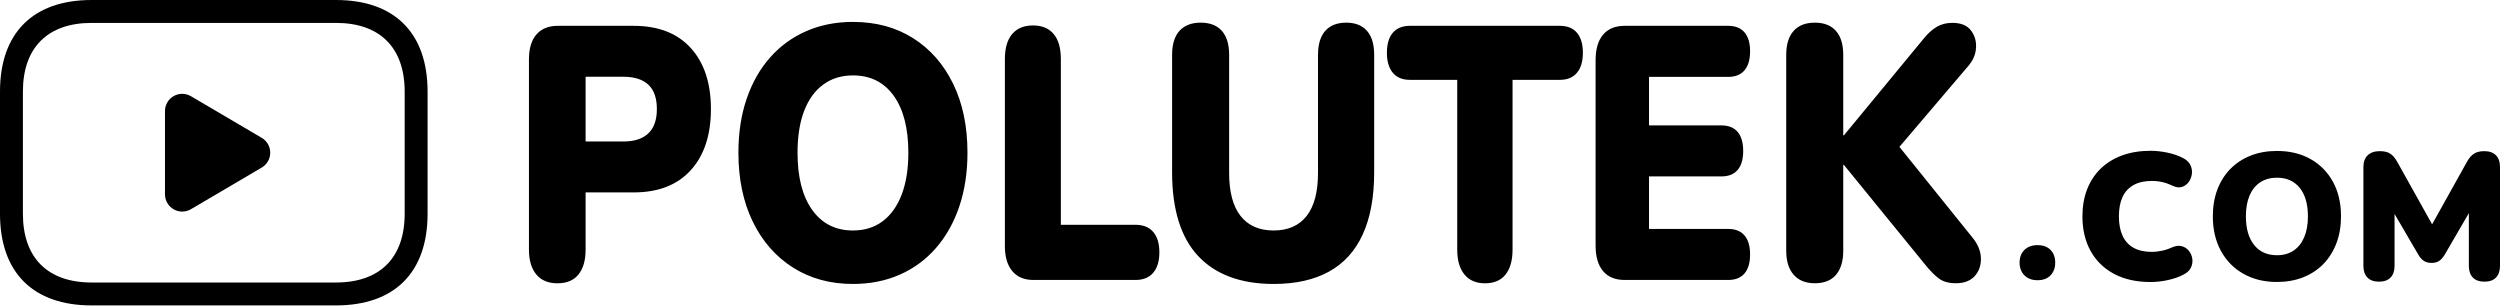
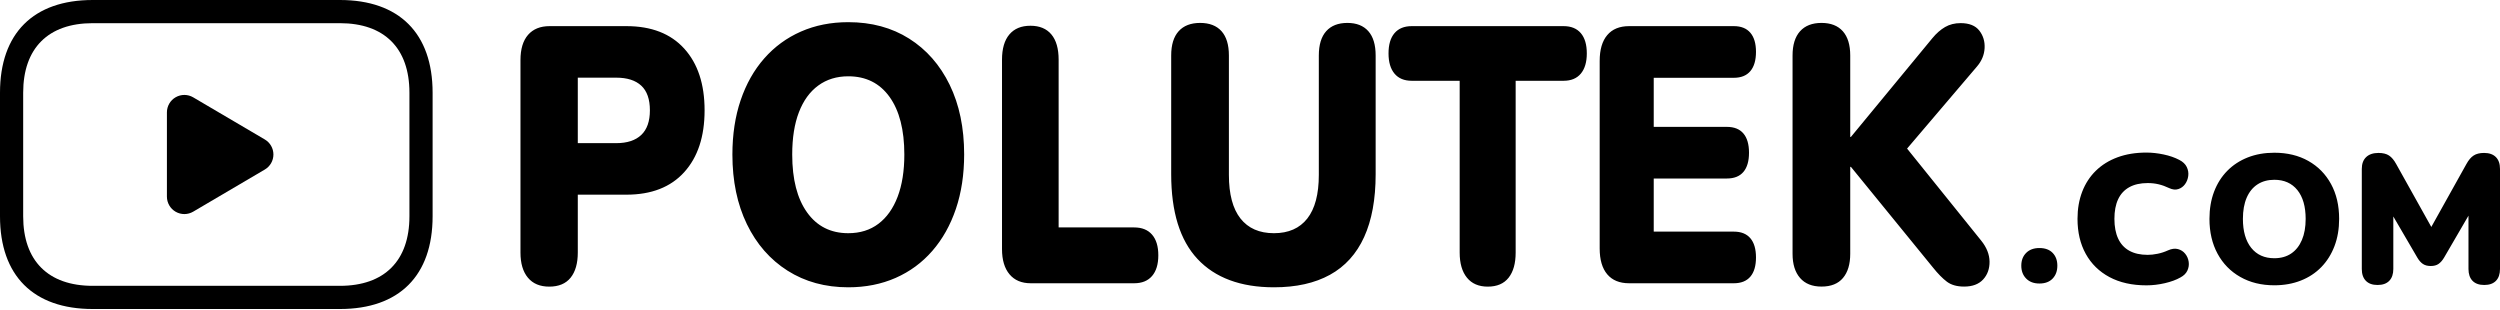
- <svg xmlns="http://www.w3.org/2000/svg" viewBox="0 -10 982.28 120" role="img" aria-label="POLUTEK.COM">
+ <svg xmlns="http://www.w3.org/2000/svg" viewBox="0 -10 970.85 120" role="img" aria-label="POLUTEK.COM">
  <path fill="currentColor" d="M36 -10L132 -10C155.04 -10 168 2.96 168 26L168 74C168 97.04 155.04 110 132 110L36 110C12.96 110 0 97.04 0 74L0 26C0 2.96 12.96 -10 36 -10ZM36 -1C18.72 -1 9 8.72 9 26L9 74C9 91.28 18.72 101 36 101L132 101C149.28 101 159 91.28 159 74L159 26C159 8.72 149.28 -1 132 -1L36 -1ZM64.82 33.63A6.77 6.77 0 0 1 75.02 27.8L102.85 44.17A6.77 6.77 0 0 1 102.85 55.83L75.02 72.2A6.77 6.77 0 0 1 64.82 66.37Z" />
-   <g transform="translate(207.83 0)">
-     <path fill="currentColor" d="M11.17 101.31Q5.78 101.31 2.89 97.84Q0 94.37 0 88.08V13.34Q0 6.91 2.95 3.53Q5.91 0.15 11.29 0.15H41.14Q55.68 0.15 63.59 8.87Q71.5 17.58 71.5 32.85Q71.5 48.12 63.59 56.86Q55.68 65.6 41.14 65.6H22.26V88.08Q22.26 94.37 19.47 97.84Q16.68 101.31 11.17 101.31ZM22.26 45.59H37.17Q43.56 45.59 46.91 42.4Q50.26 39.22 50.26 32.85Q50.26 26.39 46.91 23.27Q43.56 20.16 37.17 20.16H22.26ZM127.3 101.57Q113.9 101.57 103.73 95.12Q93.56 88.67 87.93 77.06Q82.3 65.44 82.3 50.02Q82.3 38.35 85.51 28.9Q88.72 19.44 94.67 12.68Q100.62 5.91 108.91 2.26Q117.21 -1.39 127.3 -1.39Q140.82 -1.39 150.93 4.99Q161.04 11.37 166.67 22.92Q172.3 34.47 172.3 49.96Q172.3 61.63 169.09 71.12Q165.88 80.6 159.93 87.44Q153.98 94.27 145.69 97.92Q137.39 101.57 127.3 101.57ZM127.3 80.56Q134.18 80.56 139.02 76.9Q143.86 73.25 146.47 66.4Q149.07 59.55 149.07 50.02Q149.07 35.64 143.33 27.63Q137.58 19.63 127.3 19.63Q120.54 19.63 115.64 23.22Q110.74 26.8 108.13 33.58Q105.53 40.35 105.53 50.02Q105.53 64.43 111.3 72.49Q117.07 80.56 127.3 80.56ZM198.16 100Q192.83 100 189.92 96.53Q187 93.05 187 86.76V13.18Q187 6.75 189.86 3.38Q192.71 0 198.04 0Q203.36 0 206.18 3.38Q208.99 6.75 208.99 13.18V78.32H238.31Q242.85 78.32 245.27 81.12Q247.7 83.92 247.7 89.14Q247.7 94.36 245.27 97.18Q242.85 100 238.31 100ZM292.6 101.57Q282.9 101.57 275.46 98.8Q268.03 96.04 262.92 90.57Q257.81 85.1 255.25 76.86Q252.7 68.61 252.7 57.66V11.57Q252.7 5.32 255.61 2.11Q258.52 -1.1 263.94 -1.1Q269.36 -1.1 272.24 2.11Q275.11 5.32 275.11 11.57V57.92Q275.11 69.16 279.61 74.86Q284.11 80.56 292.6 80.56Q301.09 80.56 305.56 74.86Q310.03 69.16 310.03 57.92V11.57Q310.03 5.32 312.9 2.11Q315.77 -1.1 321.13 -1.1Q326.42 -1.1 329.26 2.11Q332.1 5.32 332.1 11.57V57.66Q332.1 72.25 327.63 82.05Q323.17 91.85 314.36 96.71Q305.55 101.57 292.6 101.57ZM375.64 101.31Q370.38 101.31 367.56 97.84Q364.73 94.37 364.73 88.08V21.37H346.11Q341.74 21.37 339.42 18.59Q337.1 15.81 337.1 10.73Q337.1 5.61 339.42 2.88Q341.74 0.15 346.11 0.15H405.09Q409.46 0.15 411.78 2.88Q414.1 5.61 414.1 10.73Q414.1 15.81 411.78 18.59Q409.46 21.37 405.09 21.37H386.47V88.08Q386.47 94.37 383.74 97.84Q381.01 101.31 375.64 101.31ZM430.53 100Q424.97 100 422.04 96.53Q419.1 93.05 419.1 86.48V13.67Q419.1 7.1 422.04 3.63Q424.97 0.15 430.53 0.15H471.2Q475.42 0.15 477.61 2.72Q479.8 5.28 479.8 10.13Q479.8 15.03 477.61 17.62Q475.42 20.21 471.2 20.21H440.09V39.27H468.49Q472.75 39.27 474.92 41.84Q477.09 44.4 477.09 49.3Q477.09 54.2 474.92 56.76Q472.75 59.32 468.49 59.32H440.09V79.95H471.2Q475.42 79.95 477.61 82.51Q479.8 85.08 479.8 89.97Q479.8 94.87 477.61 97.44Q475.42 100 471.2 100ZM505.24 101.29Q499.82 101.29 496.91 97.94Q494 94.6 494 88.55V11.57Q494 5.38 496.91 2.14Q499.82 -1.1 505.24 -1.1Q510.66 -1.1 513.53 2.14Q516.4 5.38 516.4 11.57V43.18H516.66L548.28 4.85Q550.6 2.03 553.23 0.5Q555.86 -1.02 559.25 -1.02Q564.27 -1.02 566.53 1.89Q568.79 4.8 568.58 8.7Q568.37 12.59 565.65 15.79L534.17 52.76L534.22 42.42L567.28 83.47Q570.44 87.41 570.5 91.58Q570.55 95.76 568.01 98.53Q565.46 101.29 560.63 101.29Q556.45 101.29 553.94 99.4Q551.43 97.51 548.52 93.88L516.66 54.79H516.4V88.55Q516.4 94.6 513.59 97.94Q510.79 101.29 505.24 101.29ZM592.72 100.1Q589.47 100.1 587.58 98.17Q585.69 96.25 585.69 93.17Q585.69 90.1 587.58 88.21Q589.47 86.32 592.72 86.32Q596.04 86.32 597.87 88.21Q599.69 90.1 599.69 93.17Q599.69 96.25 597.87 98.17Q596.04 100.1 592.72 100.1ZM637.16 100.81Q628.79 100.81 622.8 97.61Q616.8 94.4 613.59 88.6Q610.38 82.81 610.38 74.99Q610.38 69.17 612.21 64.43Q614.04 59.69 617.51 56.3Q620.98 52.91 625.93 51.08Q630.88 49.25 637.16 49.25Q640.33 49.25 643.8 49.98Q647.27 50.71 649.9 52.09Q652 53.17 652.81 54.86Q653.62 56.56 653.38 58.34Q653.15 60.13 652.14 61.52Q651.12 62.91 649.53 63.43Q647.93 63.95 646.01 63.06Q643.92 62.06 641.89 61.57Q639.85 61.09 637.65 61.09Q633.34 61.09 630.46 62.71Q627.58 64.32 626.15 67.39Q624.71 70.46 624.71 74.99Q624.71 79.51 626.15 82.62Q627.58 85.74 630.46 87.35Q633.34 88.97 637.65 88.97Q639.41 88.97 641.46 88.55Q643.51 88.14 645.49 87.24Q647.67 86.26 649.4 86.73Q651.13 87.2 652.21 88.55Q653.29 89.89 653.55 91.66Q653.81 93.42 653.05 95.07Q652.29 96.72 650.34 97.75Q647.92 99.13 644.3 99.97Q640.68 100.81 637.16 100.81ZM686.8 100.79Q679.3 100.79 673.61 97.56Q667.92 94.34 664.77 88.53Q661.62 82.72 661.62 75.01Q661.62 69.18 663.41 64.45Q665.21 59.72 668.54 56.34Q671.87 52.96 676.51 51.13Q681.15 49.31 686.8 49.31Q694.36 49.31 700.02 52.5Q705.68 55.69 708.83 61.46Q711.98 67.23 711.98 74.98Q711.98 80.82 710.18 85.56Q708.38 90.3 705.06 93.72Q701.73 97.14 697.09 98.96Q692.45 100.79 686.8 100.79ZM686.8 90.28Q690.65 90.28 693.36 88.45Q696.07 86.62 697.52 83.2Q698.98 79.78 698.98 75.01Q698.98 67.82 695.77 63.82Q692.55 59.82 686.8 59.82Q683.02 59.82 680.27 61.61Q677.53 63.4 676.07 66.79Q674.61 70.18 674.61 75.01Q674.61 82.21 677.84 86.25Q681.07 90.28 686.8 90.28ZM726.9 100.67Q723.94 100.67 722.36 99.05Q720.78 97.42 720.78 94.46V55.6Q720.78 52.62 722.48 51Q724.18 49.39 727.25 49.39Q729.85 49.39 731.36 50.4Q732.88 51.4 734.14 53.71L749.01 80.35H746.54L761.4 53.71Q762.66 51.4 764.2 50.4Q765.73 49.39 768.28 49.39Q771.24 49.39 772.85 51Q774.45 52.62 774.45 55.6V94.46Q774.45 97.42 772.88 99.05Q771.31 100.67 768.33 100.67Q765.36 100.67 763.78 99.05Q762.21 97.42 762.21 94.46V71.26H763.66L752.71 90.08Q751.74 91.7 750.57 92.5Q749.41 93.3 747.55 93.3Q745.68 93.3 744.5 92.49Q743.31 91.68 742.37 90.08L731.37 71.24H733.02V94.46Q733.02 97.42 731.45 99.05Q729.88 100.67 726.9 100.67Z" />
+   <g transform="translate(202.12 0)">
+     <path fill="currentColor" d="M11.17 101.31Q5.78 101.31 2.89 97.84Q0 94.37 0 88.08V13.34Q0 6.91 2.95 3.53Q5.91 0.15 11.29 0.15H41.14Q55.68 0.15 63.59 8.87Q71.5 17.58 71.5 32.85Q71.5 48.12 63.59 56.86Q55.68 65.6 41.14 65.6H22.26V88.08Q22.26 94.37 19.47 97.84Q16.68 101.31 11.17 101.31ZM22.26 45.59H37.17Q43.56 45.59 46.91 42.4Q50.26 39.22 50.26 32.85Q50.26 26.39 46.91 23.27Q43.56 20.16 37.17 20.16H22.26ZM127.3 101.57Q113.9 101.57 103.73 95.12Q93.56 88.67 87.93 77.06Q82.3 65.44 82.3 50.02Q82.3 38.35 85.51 28.9Q88.72 19.44 94.67 12.68Q100.62 5.91 108.91 2.26Q117.21 -1.39 127.3 -1.39Q140.82 -1.39 150.93 4.99Q161.04 11.37 166.67 22.92Q172.3 34.47 172.3 49.96Q172.3 61.63 169.09 71.12Q165.88 80.6 159.93 87.44Q153.98 94.27 145.69 97.92Q137.39 101.57 127.3 101.57ZM127.3 80.56Q134.18 80.56 139.02 76.9Q143.86 73.25 146.47 66.4Q149.07 59.55 149.07 50.02Q149.07 35.64 143.33 27.63Q137.58 19.63 127.3 19.63Q120.54 19.63 115.64 23.22Q110.74 26.8 108.13 33.58Q105.53 40.35 105.53 50.02Q105.53 64.43 111.3 72.49Q117.07 80.56 127.3 80.56ZM198.16 100Q192.83 100 189.92 96.53Q187 93.05 187 86.76V13.18Q187 6.75 189.86 3.38Q192.71 0 198.04 0Q203.36 0 206.18 3.38Q208.99 6.75 208.99 13.18V78.32H238.31Q242.85 78.32 245.27 81.12Q247.7 83.92 247.7 89.14Q247.7 94.36 245.27 97.18Q242.85 100 238.31 100ZM292.6 101.57Q282.9 101.57 275.46 98.8Q268.03 96.04 262.92 90.57Q257.81 85.1 255.25 76.86Q252.7 68.61 252.7 57.66V11.57Q252.7 5.32 255.61 2.11Q258.52 -1.1 263.94 -1.1Q269.36 -1.1 272.24 2.11Q275.11 5.32 275.11 11.57V57.92Q275.11 69.16 279.61 74.86Q284.11 80.56 292.6 80.56Q301.09 80.56 305.56 74.86Q310.03 69.16 310.03 57.92V11.57Q310.03 5.32 312.9 2.11Q315.77 -1.1 321.13 -1.1Q326.42 -1.1 329.26 2.11Q332.1 5.32 332.1 11.57V57.66Q332.1 72.25 327.63 82.05Q323.17 91.85 314.36 96.71Q305.55 101.57 292.6 101.57ZM375.64 101.31Q370.38 101.31 367.56 97.84Q364.73 94.37 364.73 88.08V21.37H346.11Q341.74 21.37 339.42 18.59Q337.1 15.81 337.1 10.73Q337.1 5.61 339.42 2.88Q341.74 0.15 346.11 0.15H405.09Q409.46 0.15 411.78 2.88Q414.1 5.61 414.1 10.73Q414.1 15.81 411.78 18.59Q409.46 21.37 405.09 21.37H386.47V88.08Q386.47 94.37 383.74 97.84Q381.01 101.31 375.64 101.31ZM430.53 100Q424.97 100 422.04 96.53Q419.1 93.05 419.1 86.48V13.67Q419.1 7.1 422.04 3.63Q424.97 0.15 430.53 0.15H471.2Q475.42 0.15 477.61 2.72Q479.8 5.28 479.8 10.13Q479.8 15.03 477.61 17.62Q475.42 20.21 471.2 20.21H440.09V39.27H468.49Q472.75 39.27 474.92 41.84Q477.09 44.4 477.09 49.3Q477.09 54.2 474.92 56.76Q472.75 59.32 468.49 59.32H440.09V79.95H471.2Q475.42 79.95 477.61 82.51Q479.8 85.08 479.8 89.97Q479.8 94.87 477.61 97.44Q475.42 100 471.2 100ZM505.24 101.29Q499.82 101.29 496.91 97.94Q494 94.6 494 88.55V11.57Q494 5.38 496.91 2.14Q499.82 -1.1 505.24 -1.1Q510.66 -1.1 513.53 2.14Q516.4 5.38 516.4 11.57V43.18H516.66L548.28 4.85Q550.6 2.03 553.23 0.5Q555.86 -1.02 559.25 -1.02Q564.27 -1.02 566.53 1.89Q568.79 4.8 568.58 8.7Q568.37 12.59 565.65 15.79L534.17 52.76L534.22 42.42L567.28 83.47Q570.44 87.41 570.5 91.58Q570.55 95.76 568.01 98.53Q565.46 101.29 560.63 101.29Q556.45 101.29 553.94 99.4Q551.43 97.51 548.52 93.88L516.66 54.79H516.4V88.55Q516.4 94.6 513.59 97.94Q510.79 101.29 505.24 101.29ZM589.86 100.1Q586.61 100.1 584.72 98.17Q582.83 96.25 582.83 93.17Q582.83 90.1 584.72 88.21Q586.61 86.32 589.86 86.32Q593.18 86.32 595.01 88.21Q596.83 90.1 596.83 93.17Q596.83 96.25 595.01 98.17Q593.18 100.1 589.86 100.1ZM631.44 100.81Q623.07 100.81 617.08 97.61Q611.08 94.4 607.87 88.6Q604.66 82.81 604.66 74.99Q604.66 69.17 606.49 64.43Q608.32 59.69 611.79 56.3Q615.26 52.91 620.21 51.08Q625.16 49.25 631.44 49.25Q634.61 49.25 638.08 49.98Q641.55 50.71 644.18 52.09Q646.28 53.17 647.09 54.86Q647.9 56.56 647.66 58.34Q647.43 60.13 646.42 61.52Q645.4 62.91 643.81 63.43Q642.21 63.95 640.29 63.06Q638.2 62.06 636.17 61.57Q634.13 61.09 631.93 61.09Q627.62 61.09 624.74 62.71Q621.86 64.32 620.43 67.39Q618.99 70.46 618.99 74.99Q618.99 79.51 620.43 82.62Q621.86 85.74 624.74 87.35Q627.62 88.97 631.93 88.97Q633.69 88.97 635.74 88.55Q637.79 88.14 639.77 87.24Q641.95 86.26 643.68 86.73Q645.41 87.2 646.49 88.55Q647.57 89.89 647.83 91.66Q648.09 93.42 647.33 95.07Q646.57 96.72 644.62 97.75Q642.2 99.13 638.58 99.97Q634.96 100.81 631.44 100.81ZM681.08 100.79Q673.58 100.79 667.89 97.56Q662.2 94.34 659.05 88.53Q655.9 82.72 655.9 75.01Q655.9 69.18 657.69 64.45Q659.49 59.72 662.82 56.34Q666.15 52.96 670.79 51.13Q675.43 49.31 681.08 49.31Q688.64 49.31 694.3 52.5Q699.96 55.69 703.11 61.46Q706.26 67.23 706.26 74.98Q706.26 80.82 704.46 85.56Q702.66 90.3 699.34 93.72Q696.01 97.14 691.37 98.96Q686.73 100.79 681.08 100.79ZM681.08 90.28Q684.93 90.28 687.64 88.45Q690.35 86.62 691.8 83.2Q693.26 79.78 693.26 75.01Q693.26 67.82 690.05 63.82Q686.83 59.82 681.08 59.82Q677.3 59.82 674.55 61.61Q671.81 63.4 670.35 66.79Q668.89 70.18 668.89 75.01Q668.89 82.21 672.12 86.25Q675.35 90.28 681.08 90.28ZM721.18 100.67Q718.22 100.67 716.64 99.05Q715.06 97.42 715.06 94.46V55.6Q715.06 52.62 716.76 51Q718.46 49.39 721.53 49.39Q724.13 49.39 725.64 50.4Q727.16 51.4 728.42 53.71L743.29 80.35H740.82L755.68 53.71Q756.94 51.4 758.48 50.4Q760.01 49.39 762.56 49.39Q765.52 49.39 767.13 51Q768.73 52.62 768.73 55.6V94.46Q768.73 97.42 767.16 99.05Q765.59 100.67 762.61 100.67Q759.64 100.67 758.06 99.05Q756.49 97.42 756.49 94.46V71.26H757.94L746.99 90.08Q746.02 91.7 744.85 92.5Q743.69 93.3 741.83 93.3Q739.96 93.3 738.78 92.49Q737.59 91.68 736.65 90.08L725.65 71.24H727.3V94.46Q727.3 97.42 725.73 99.05Q724.16 100.67 721.18 100.67Z" />
  </g>
</svg>
